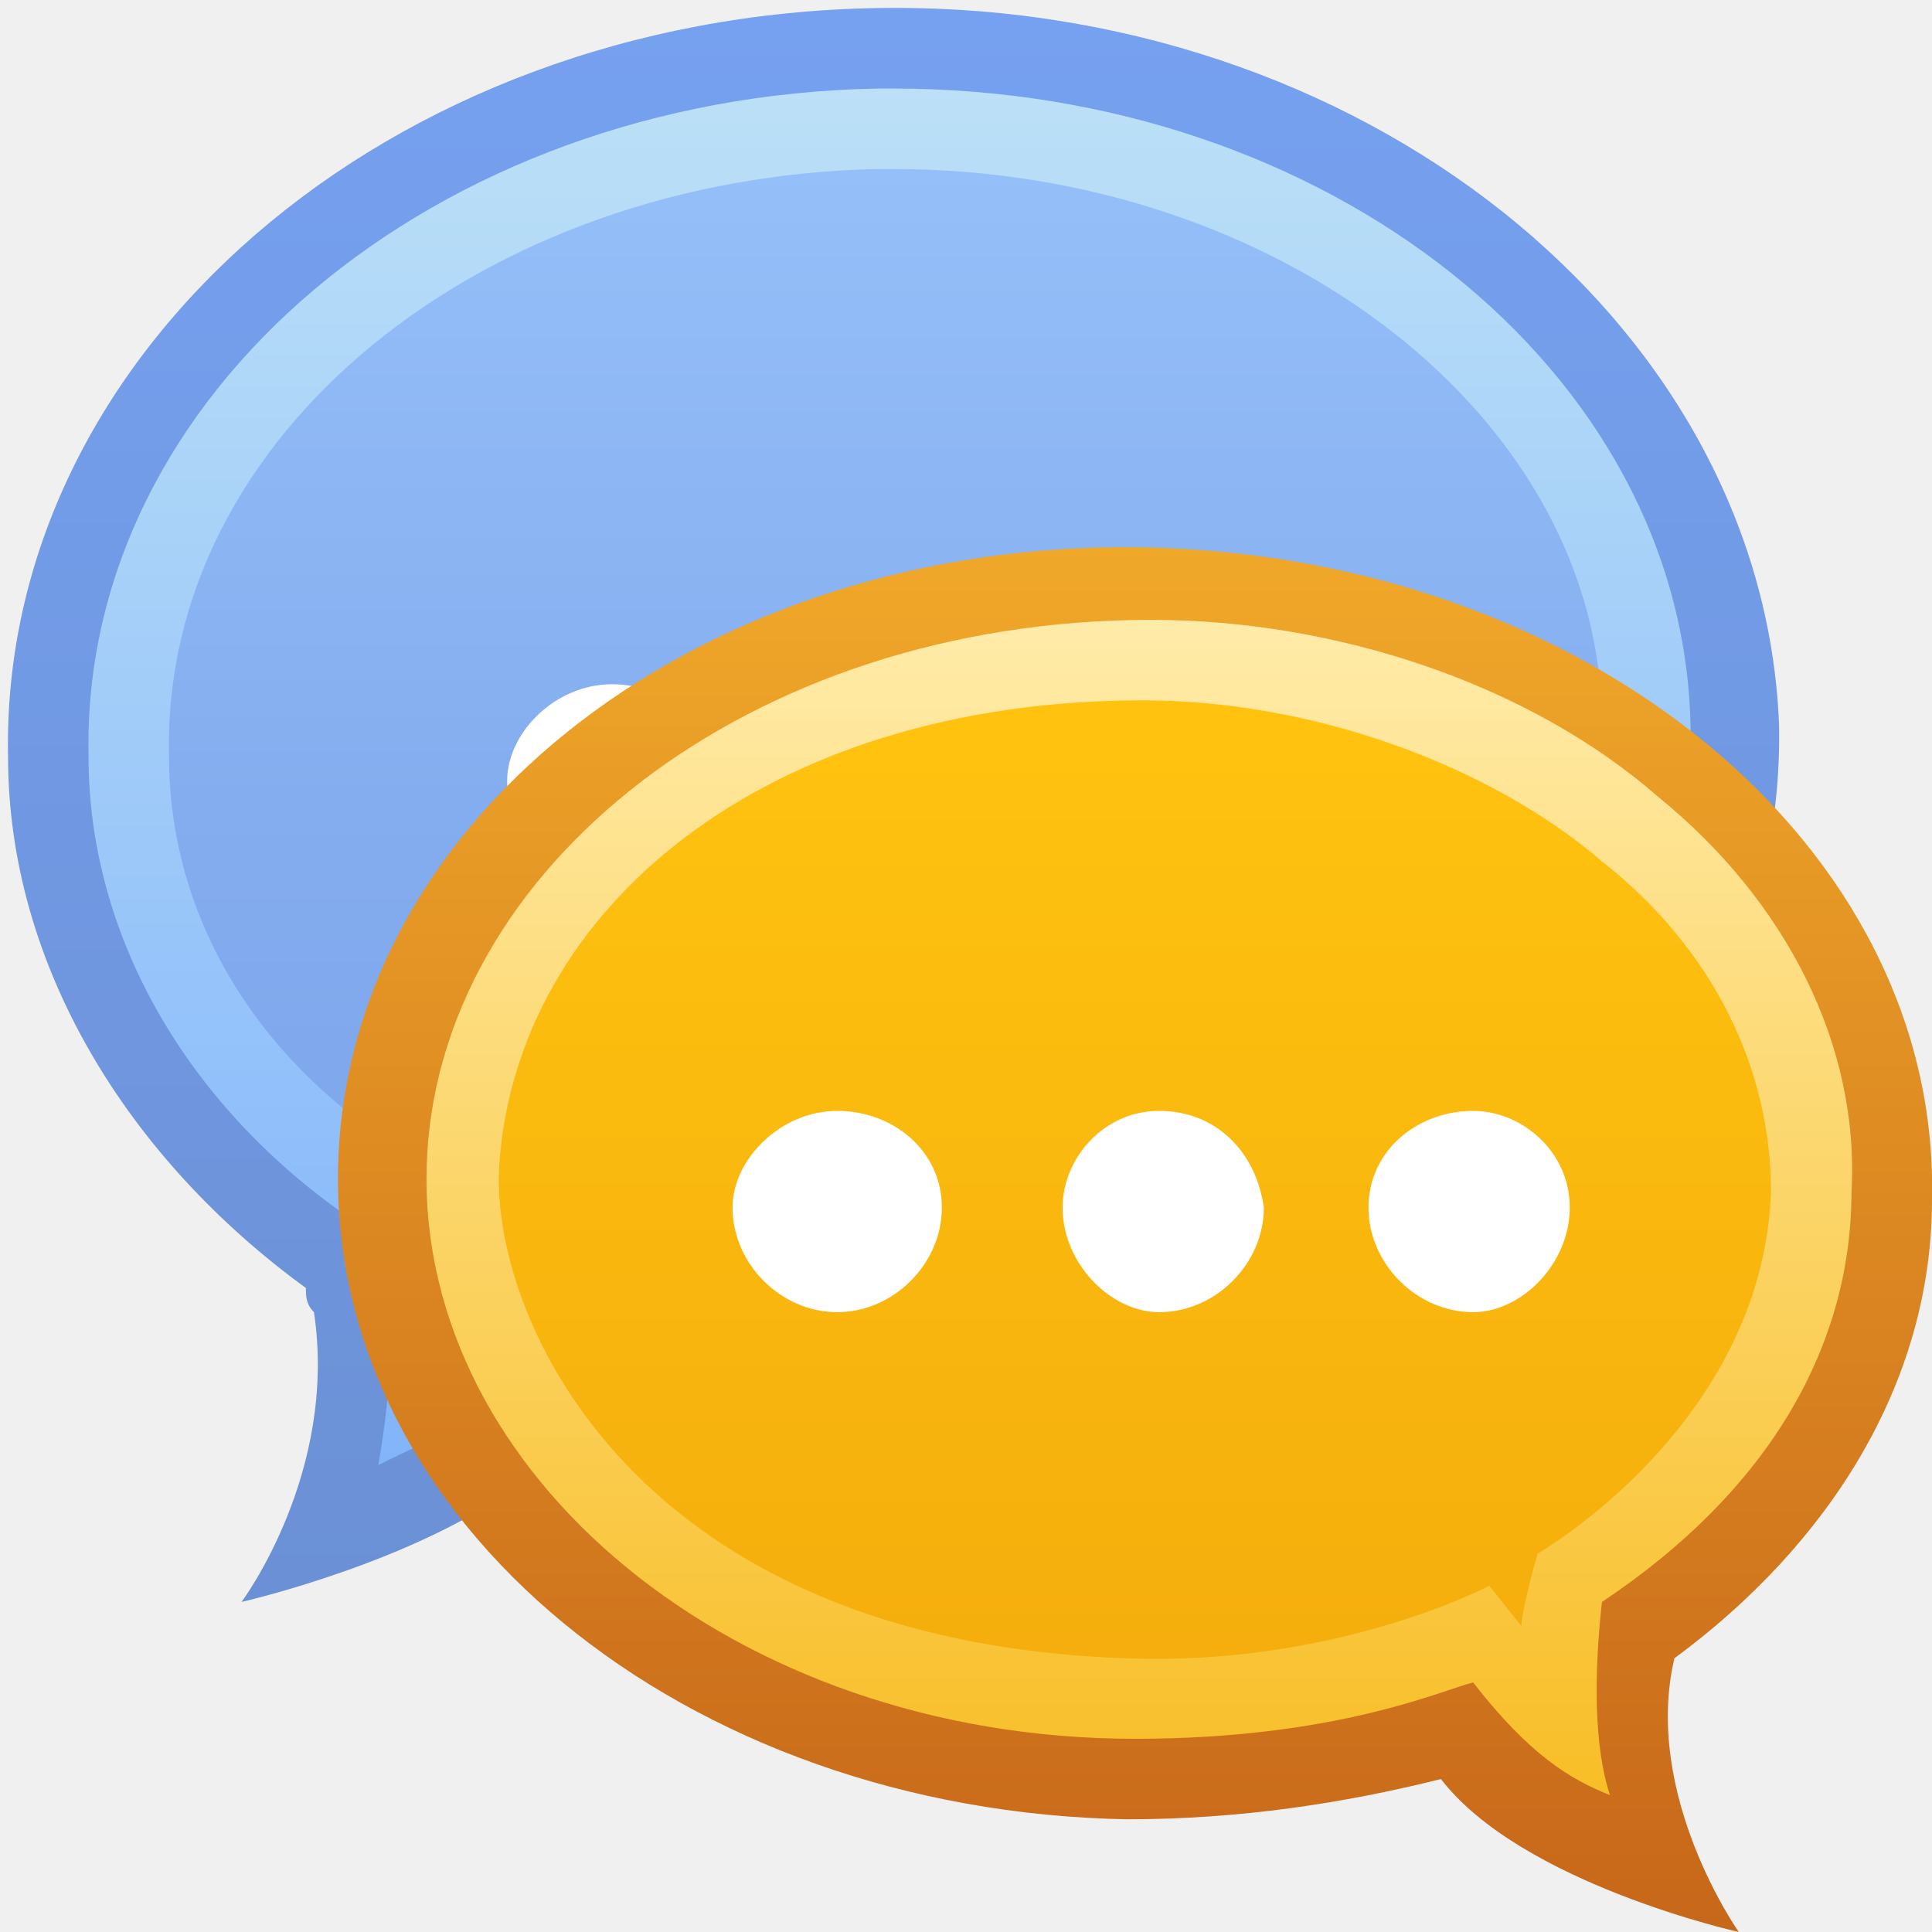
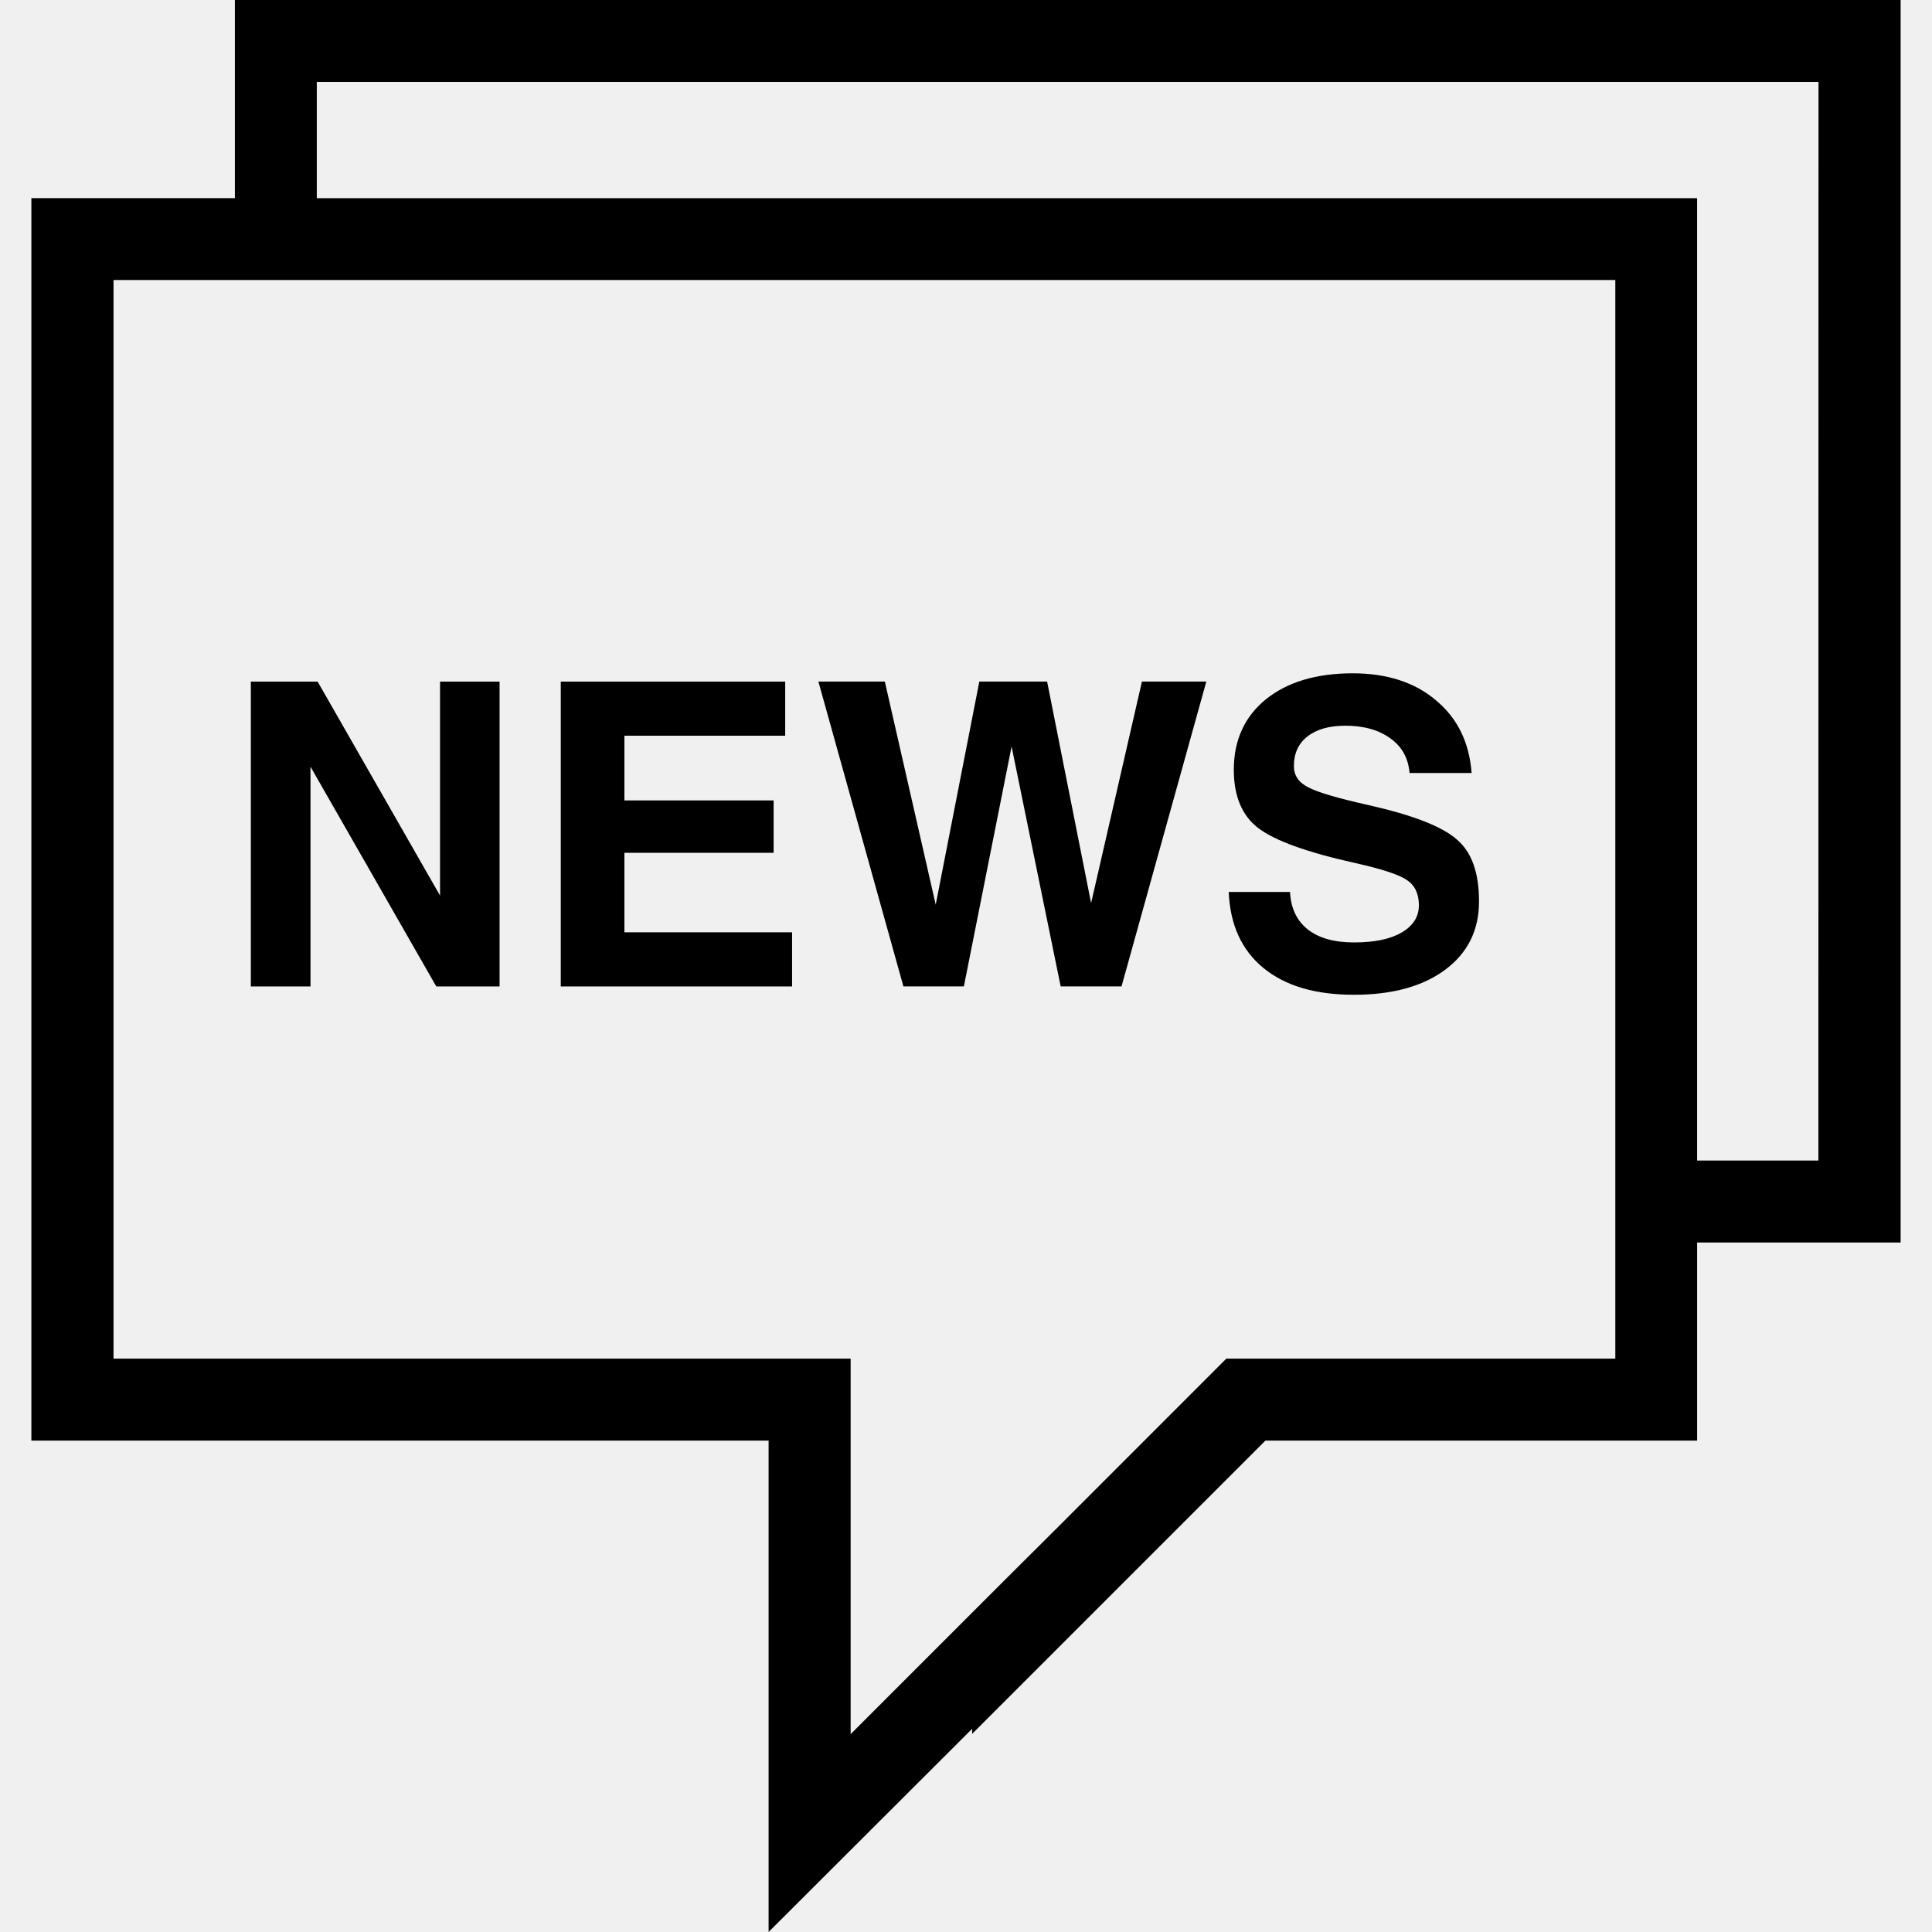
- <svg xmlns="http://www.w3.org/2000/svg" version="1.1" x="0px" y="0px" width="24px" height="24px" viewBox="-0.1 -0.1 24 24" style="overflow:visible;enable-background:new -0.1 -0.1 24 24;" xml:space="preserve" preserveAspectRatio="xMinYMid meet">
-   <defs>
- </defs>
-   <linearGradient id="SVGID_1_" gradientUnits="userSpaceOnUse" x1="10.943" y1="0" x2="10.943" y2="19.788">
-     <stop offset="0" style="stop-color:#76A1F0" />
-     <stop offset="1" style="stop-color:#6B90D5" />
-   </linearGradient>
-   <path style="fill:url(#SVGID_1_);" d="M10.8,0C4.7,0.1-0.1,4.3,0,9.3c0,2.6,1.5,5,3.7,6.6c0,0.1,0,0.2,0.1,0.3  c0.3,2-0.9,3.6-0.9,3.6s2.2-0.5,3.5-1.5c0.2-0.2,0.5-0.4,0.7-0.7c1.3,0.4,2.6,0.6,4.1,0.6c6-0.1,10.9-4.3,10.8-9.3  C21.8,3.9,16.8-0.1,10.8,0z" />
-   <linearGradient id="SVGID_2_" gradientUnits="userSpaceOnUse" x1="10.943" y1="1" x2="10.943" y2="18.129">
-     <stop offset="0" style="stop-color:#BBE0F7" />
-     <stop offset="1" style="stop-color:#82B4FB" />
-   </linearGradient>
-   <path style="fill:url(#SVGID_2_);" d="M4.6,18.1c0.1-0.6,0.2-1.3,0.1-2.1c0-0.1,0-0.2-0.1-0.3l-0.1-0.4l-0.3-0.3  C2.2,13.6,1,11.5,1,9.3C0.9,4.8,5.3,1.1,10.8,1L11,1c5.4,0,9.8,3.5,9.9,7.9c0.1,4.5-4.3,8.2-9.8,8.3l-0.2,0c-1.2,0-2.4-0.2-3.5-0.5  l-0.6-0.2l-0.4,0.5c-0.2,0.2-0.4,0.4-0.5,0.6C5.4,17.7,5,17.9,4.6,18.1z" />
-   <linearGradient id="SVGID_3_" gradientUnits="userSpaceOnUse" x1="10.943" y1="2" x2="10.943" y2="16.163">
-     <stop offset="0" style="stop-color:#95BFF8" />
-     <stop offset="0.557" style="stop-color:#84ADEF" />
-     <stop offset="1" style="stop-color:#7CA4EB" />
-   </linearGradient>
-   <path style="fill:url(#SVGID_3_);" d="M10.8,16.2c-1.1,0-2.2-0.2-3.2-0.5l-1.3-0.4L5.7,16c0,0,0-0.1,0-0.1c0-0.1,0-0.3-0.1-0.4  l-0.1-0.7l-0.6-0.6l0,0C3,13,2,11.2,2,9.3C1.9,5.3,5.9,2.1,10.8,2L11,2c4.8,0,8.8,3.1,8.8,6.9c0.1,3.9-3.9,7.2-8.8,7.2L10.8,16.2z" />
-   <path style="fill:#FFFFFF;" d="M16.6,9.6c0,0.7-0.6,1.3-1.2,1.3c-0.7,0-1.3-0.6-1.3-1.3c0-0.7,0.6-1.2,1.3-1.2  C16,8.4,16.6,8.9,16.6,9.6z M11.5,8.4c-0.7,0-1.2,0.6-1.2,1.2c0,0.7,0.6,1.3,1.2,1.3c0.7,0,1.3-0.6,1.3-1.3  C12.7,8.9,12.2,8.4,11.5,8.4z M7.5,8.4c-0.7,0-1.3,0.6-1.3,1.2c0,0.7,0.6,1.3,1.3,1.3s1.3-0.6,1.3-1.3C8.8,8.9,8.2,8.4,7.5,8.4z" />
-   <linearGradient id="SVGID_4_" gradientUnits="userSpaceOnUse" x1="14.025" y1="6.667" x2="14.025" y2="23.84">
-     <stop offset="0" style="stop-color:#F0A829" />
-     <stop offset="1" style="stop-color:#C7671A" />
-   </linearGradient>
-   <path style="fill:url(#SVGID_4_);" d="M20.7,20.5c1.9-1.4,3.2-3.4,3.2-5.7c0.1-4.4-4.3-8-9.8-8.1C8.7,6.6,4.2,10,4.1,14.4  c-0.1,4.4,4.3,8,9.8,8.1c1.4,0,2.7-0.2,3.9-0.5c1,1.3,3.7,1.9,3.7,1.9S20.3,22.2,20.7,20.5z" />
-   <linearGradient id="SVGID_5_" gradientUnits="userSpaceOnUse" x1="14.144" y1="7.667" x2="14.144" y2="22.194">
-     <stop offset="0" style="stop-color:#FFEBA8" />
-     <stop offset="1" style="stop-color:#F8BE27" />
-   </linearGradient>
-   <path style="fill:url(#SVGID_5_);" d="M19.9,22.2c-0.5-0.2-1-0.5-1.7-1.4c-0.4,0.1-1.7,0.7-4.2,0.7c-5,0-8.9-3.3-8.8-7.1  c0.1-3.7,4-6.8,9-6.8c2.3,0,4.7,0.8,6.3,2.2c1.6,1.3,2.5,3.1,2.4,4.9c0,1.9-1,3.7-3.1,5.1C19.7,20.7,19.7,21.6,19.9,22.2z" />
-   <linearGradient id="SVGID_6_" gradientUnits="userSpaceOnUse" x1="14.023" y1="8.669" x2="14.023" y2="20.518">
-     <stop offset="0" style="stop-color:#FFC30F" />
-     <stop offset="1" style="stop-color:#F5AE0D" />
-   </linearGradient>
-   <path style="fill:url(#SVGID_6_);" d="M13.9,20.5c-6.1-0.2-7.9-4.2-7.8-6.1c0.2-3.2,3.3-5.8,8-5.8c2.1,0,4.3,0.8,5.7,2  c1.4,1.1,2.1,2.6,2.1,4.1c-0.1,2.9-2.9,4.5-2.9,4.5s-0.2,0.7-0.2,0.9l-0.4-0.5C18.4,19.6,16.5,20.6,13.9,20.5z" />
-   <path style="fill:#FFFFFF;" d="M19.4,14.9c0,0.7-0.6,1.3-1.2,1.3c-0.7,0-1.3-0.6-1.3-1.3c0-0.7,0.6-1.2,1.3-1.2  C18.8,13.7,19.4,14.2,19.4,14.9z M14.3,13.7c-0.7,0-1.2,0.6-1.2,1.2c0,0.7,0.6,1.3,1.2,1.3c0.7,0,1.3-0.6,1.3-1.3  C15.5,14.2,15,13.7,14.3,13.7z M10.3,13.7c-0.7,0-1.3,0.6-1.3,1.2c0,0.7,0.6,1.3,1.3,1.3s1.3-0.6,1.3-1.3  C11.6,14.2,11,13.7,10.3,13.7z" />
+ <svg xmlns="http://www.w3.org/2000/svg" version="1.1" id="Capa_1" x="0px" y="0px" width="64.668px" height="64.668px" viewBox="0 0 64.668 64.668" style="enable-background:new 0 0 64.668 64.668;" xml:space="preserve">
+   <g>
+     <path d="M47.493,30.297c0-0.385-0.137-0.668-0.411-0.847c-0.269-0.18-0.844-0.367-1.724-0.563   c-1.615-0.359-2.696-0.751-3.244-1.172c-0.543-0.417-0.816-1.067-0.816-1.95c0-0.99,0.36-1.776,1.072-2.357   c0.721-0.581,1.692-0.871,2.91-0.871c1.139,0,2.076,0.301,2.781,0.901c0.728,0.603,1.119,1.413,1.197,2.436h-2.078   c-0.039-0.486-0.244-0.872-0.632-1.153c-0.393-0.287-0.895-0.43-1.51-0.43c-0.548,0-0.968,0.119-1.273,0.359   c-0.306,0.236-0.456,0.57-0.456,0.994c0,0.307,0.155,0.543,0.479,0.708c0.314,0.167,0.98,0.364,1.998,0.591   c1.487,0.334,2.479,0.717,2.975,1.154c0.506,0.43,0.745,1.121,0.745,2.077c0,0.957-0.374,1.717-1.124,2.279   c-0.753,0.563-1.777,0.844-3.063,0.844c-1.294,0-2.297-0.297-3.029-0.896c-0.728-0.595-1.115-1.445-1.163-2.545h2.053   c0.027,0.542,0.224,0.958,0.589,1.25c0.369,0.292,0.885,0.439,1.551,0.439c0.68,0,1.216-0.109,1.595-0.332   C47.302,30.988,47.493,30.685,47.493,30.297z M31.244,33.017h1.019l1.597-8.031l1.643,8.031h1.02h1.017l2.838-10.204h-1.081h-1.074   l-1.699,7.404h-0.005l-1.47-7.404h-1.141h-1.128l-1.46,7.468l-1.703-7.468h-1.112h-1.112l2.846,10.204H31.244z M26.513,32.107   v-0.901H20.9v-2.661h4.995v-0.878v-0.876H20.9v-2.165h5.382v-0.909v-0.902H18.77v10.203h7.743V32.107L26.513,32.107z M8.396,22.815   v10.203h1.003h0.994v-7.355l4.21,7.355h1.06h1.059V22.815h-1h-0.993v7.162l-4.097-7.162H9.513H8.396z M63.618,0v41.589h-6.812   v6.631h-14.45l-9.817,9.817v-0.171l-6.812,6.802V48.22H1.05V6.633h6.812V0H63.618z M54.069,9.373H10.607H9.23H7.862H3.8v36.104   h24.673v12.568l4.062-4.062l1.369-1.368l1.376-1.369l5.767-5.769h0.173h1.931h1.943h8.974v-3.892v-1.371v-1.373V9.373H54.069z    M60.869,2.742H10.604v3.892h46.201v32.211h4.06L60.869,2.742L60.869,2.742z" />
+   </g>
+   <g>
+ </g>
+   <g>
+ </g>
+   <g>
+ </g>
+   <g>
+ </g>
+   <g>
+ </g>
+   <g>
+ </g>
+   <g>
+ </g>
+   <g>
+ </g>
+   <g>
+ </g>
+   <g>
+ </g>
+   <g>
+ </g>
+   <g>
+ </g>
+   <g>
+ </g>
+   <g>
+ </g>
+   <g>
+ </g>
</svg>
